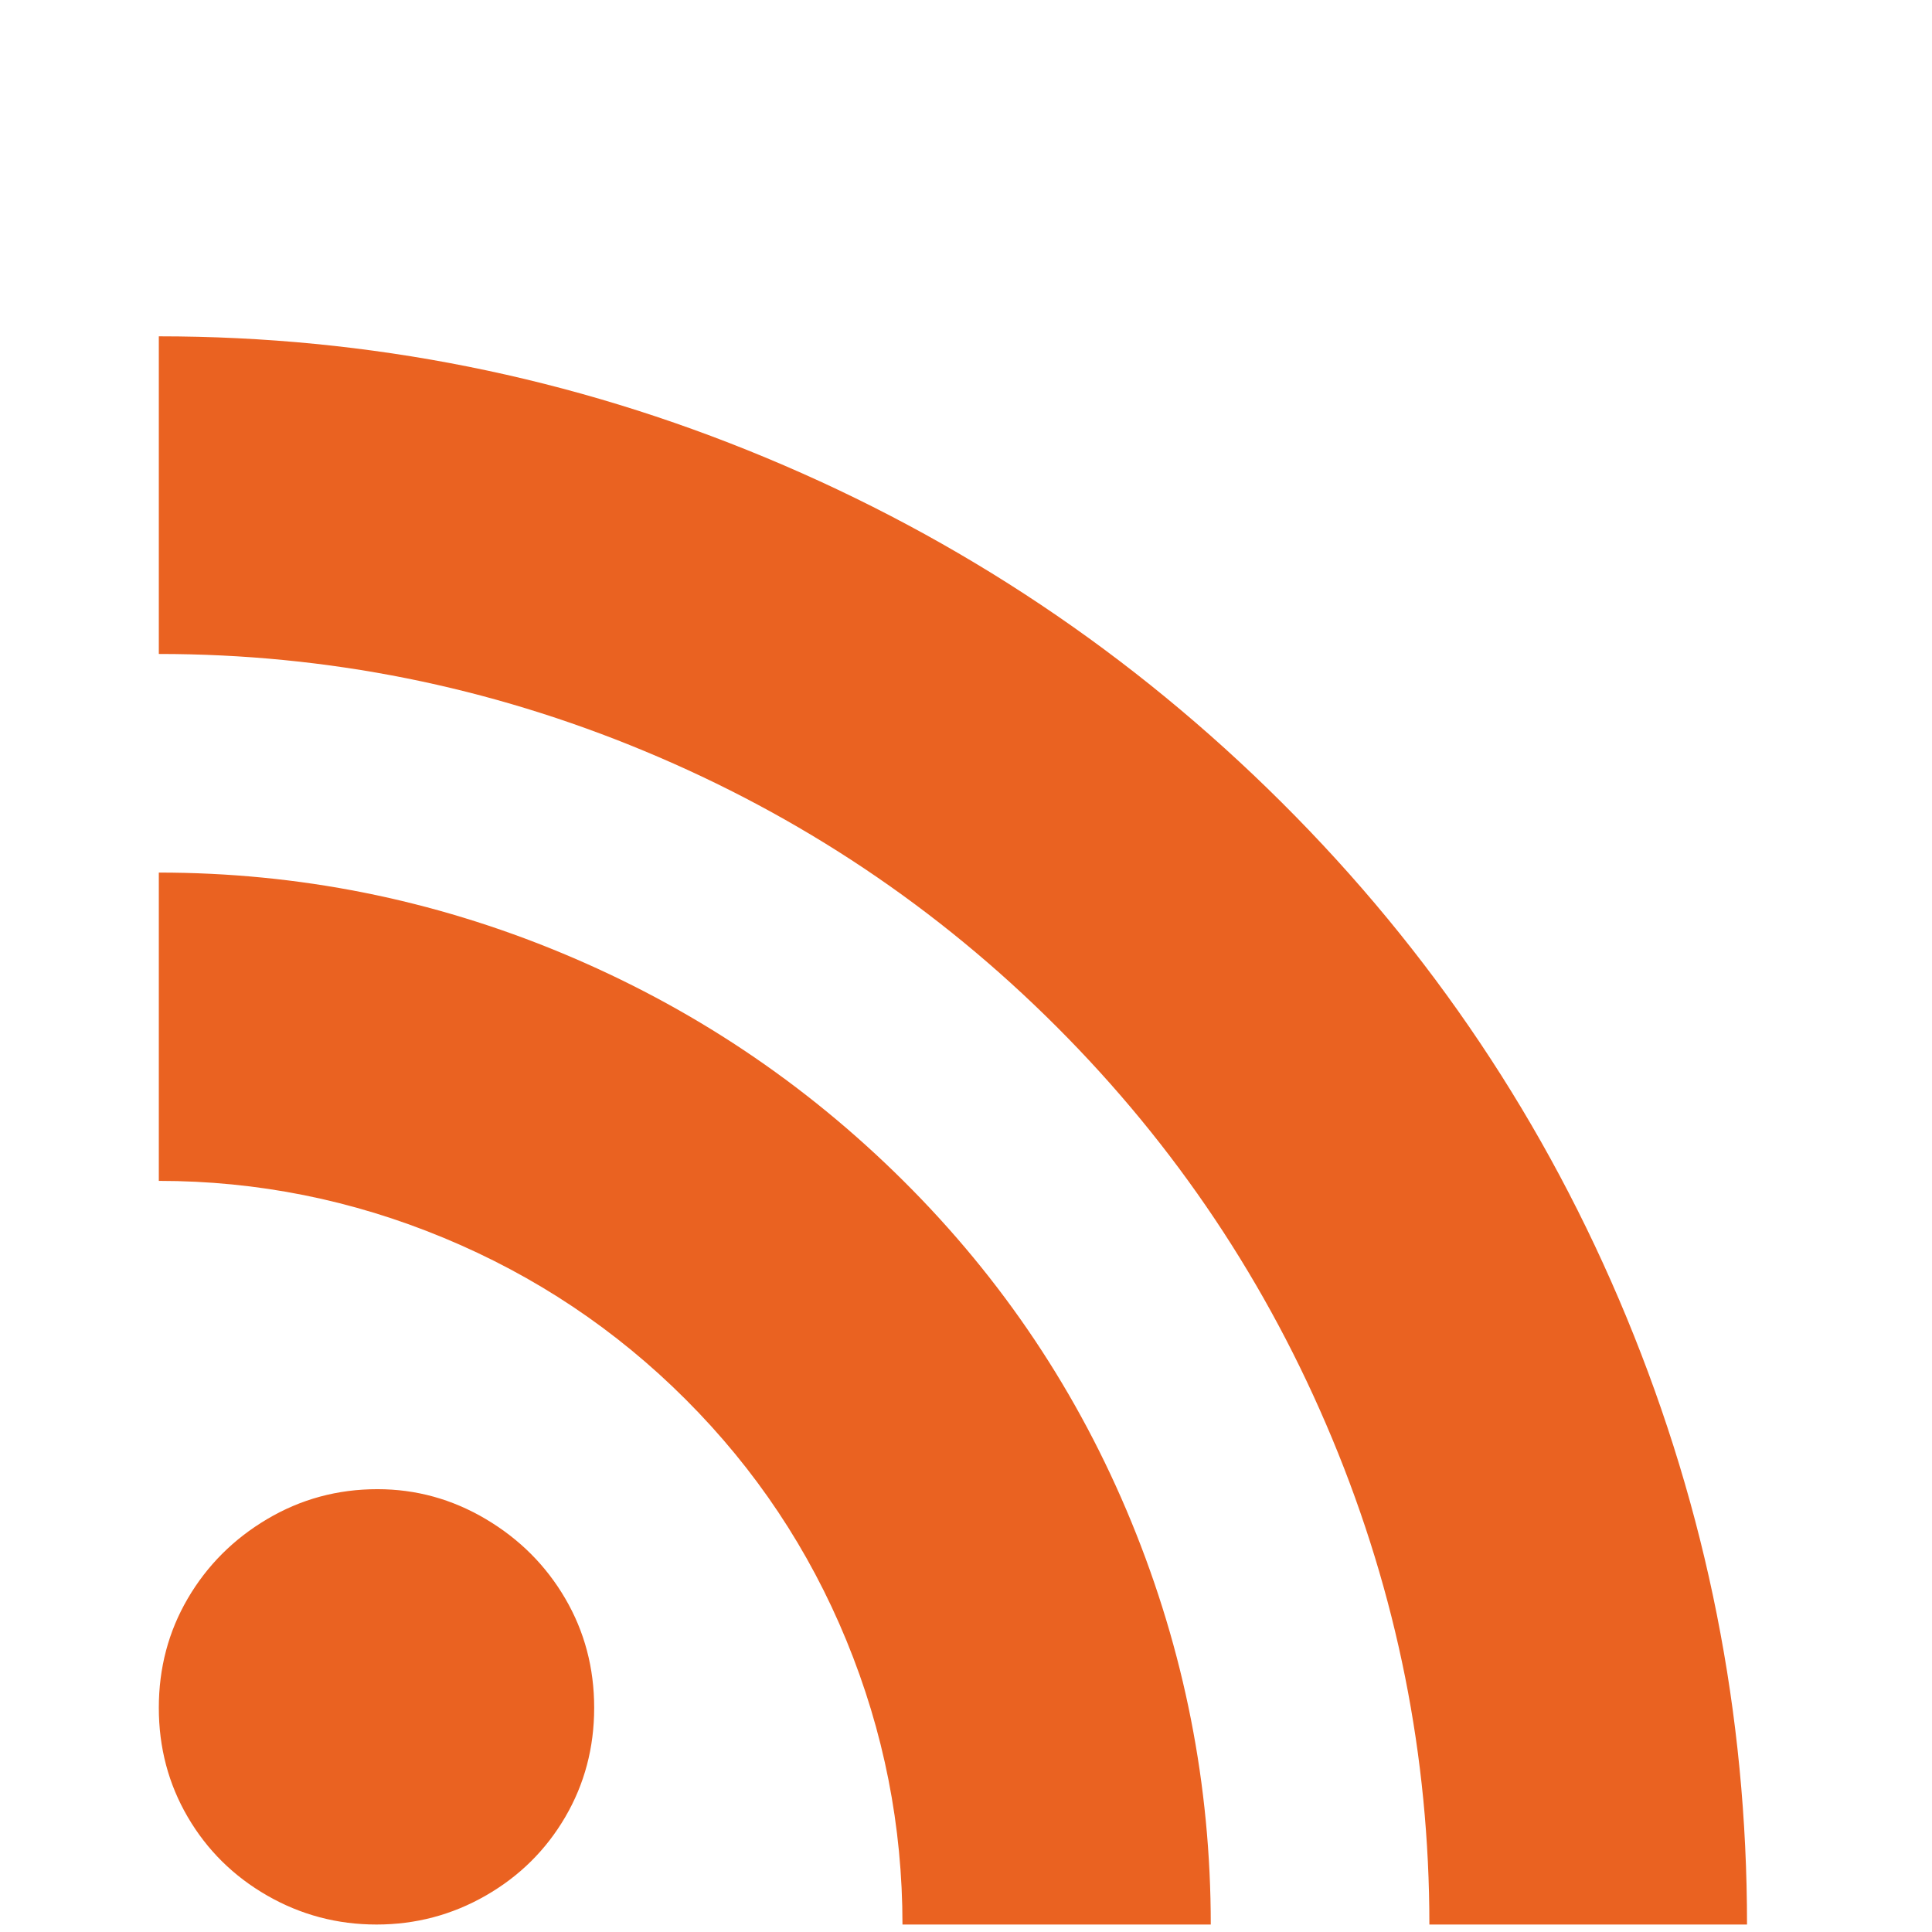
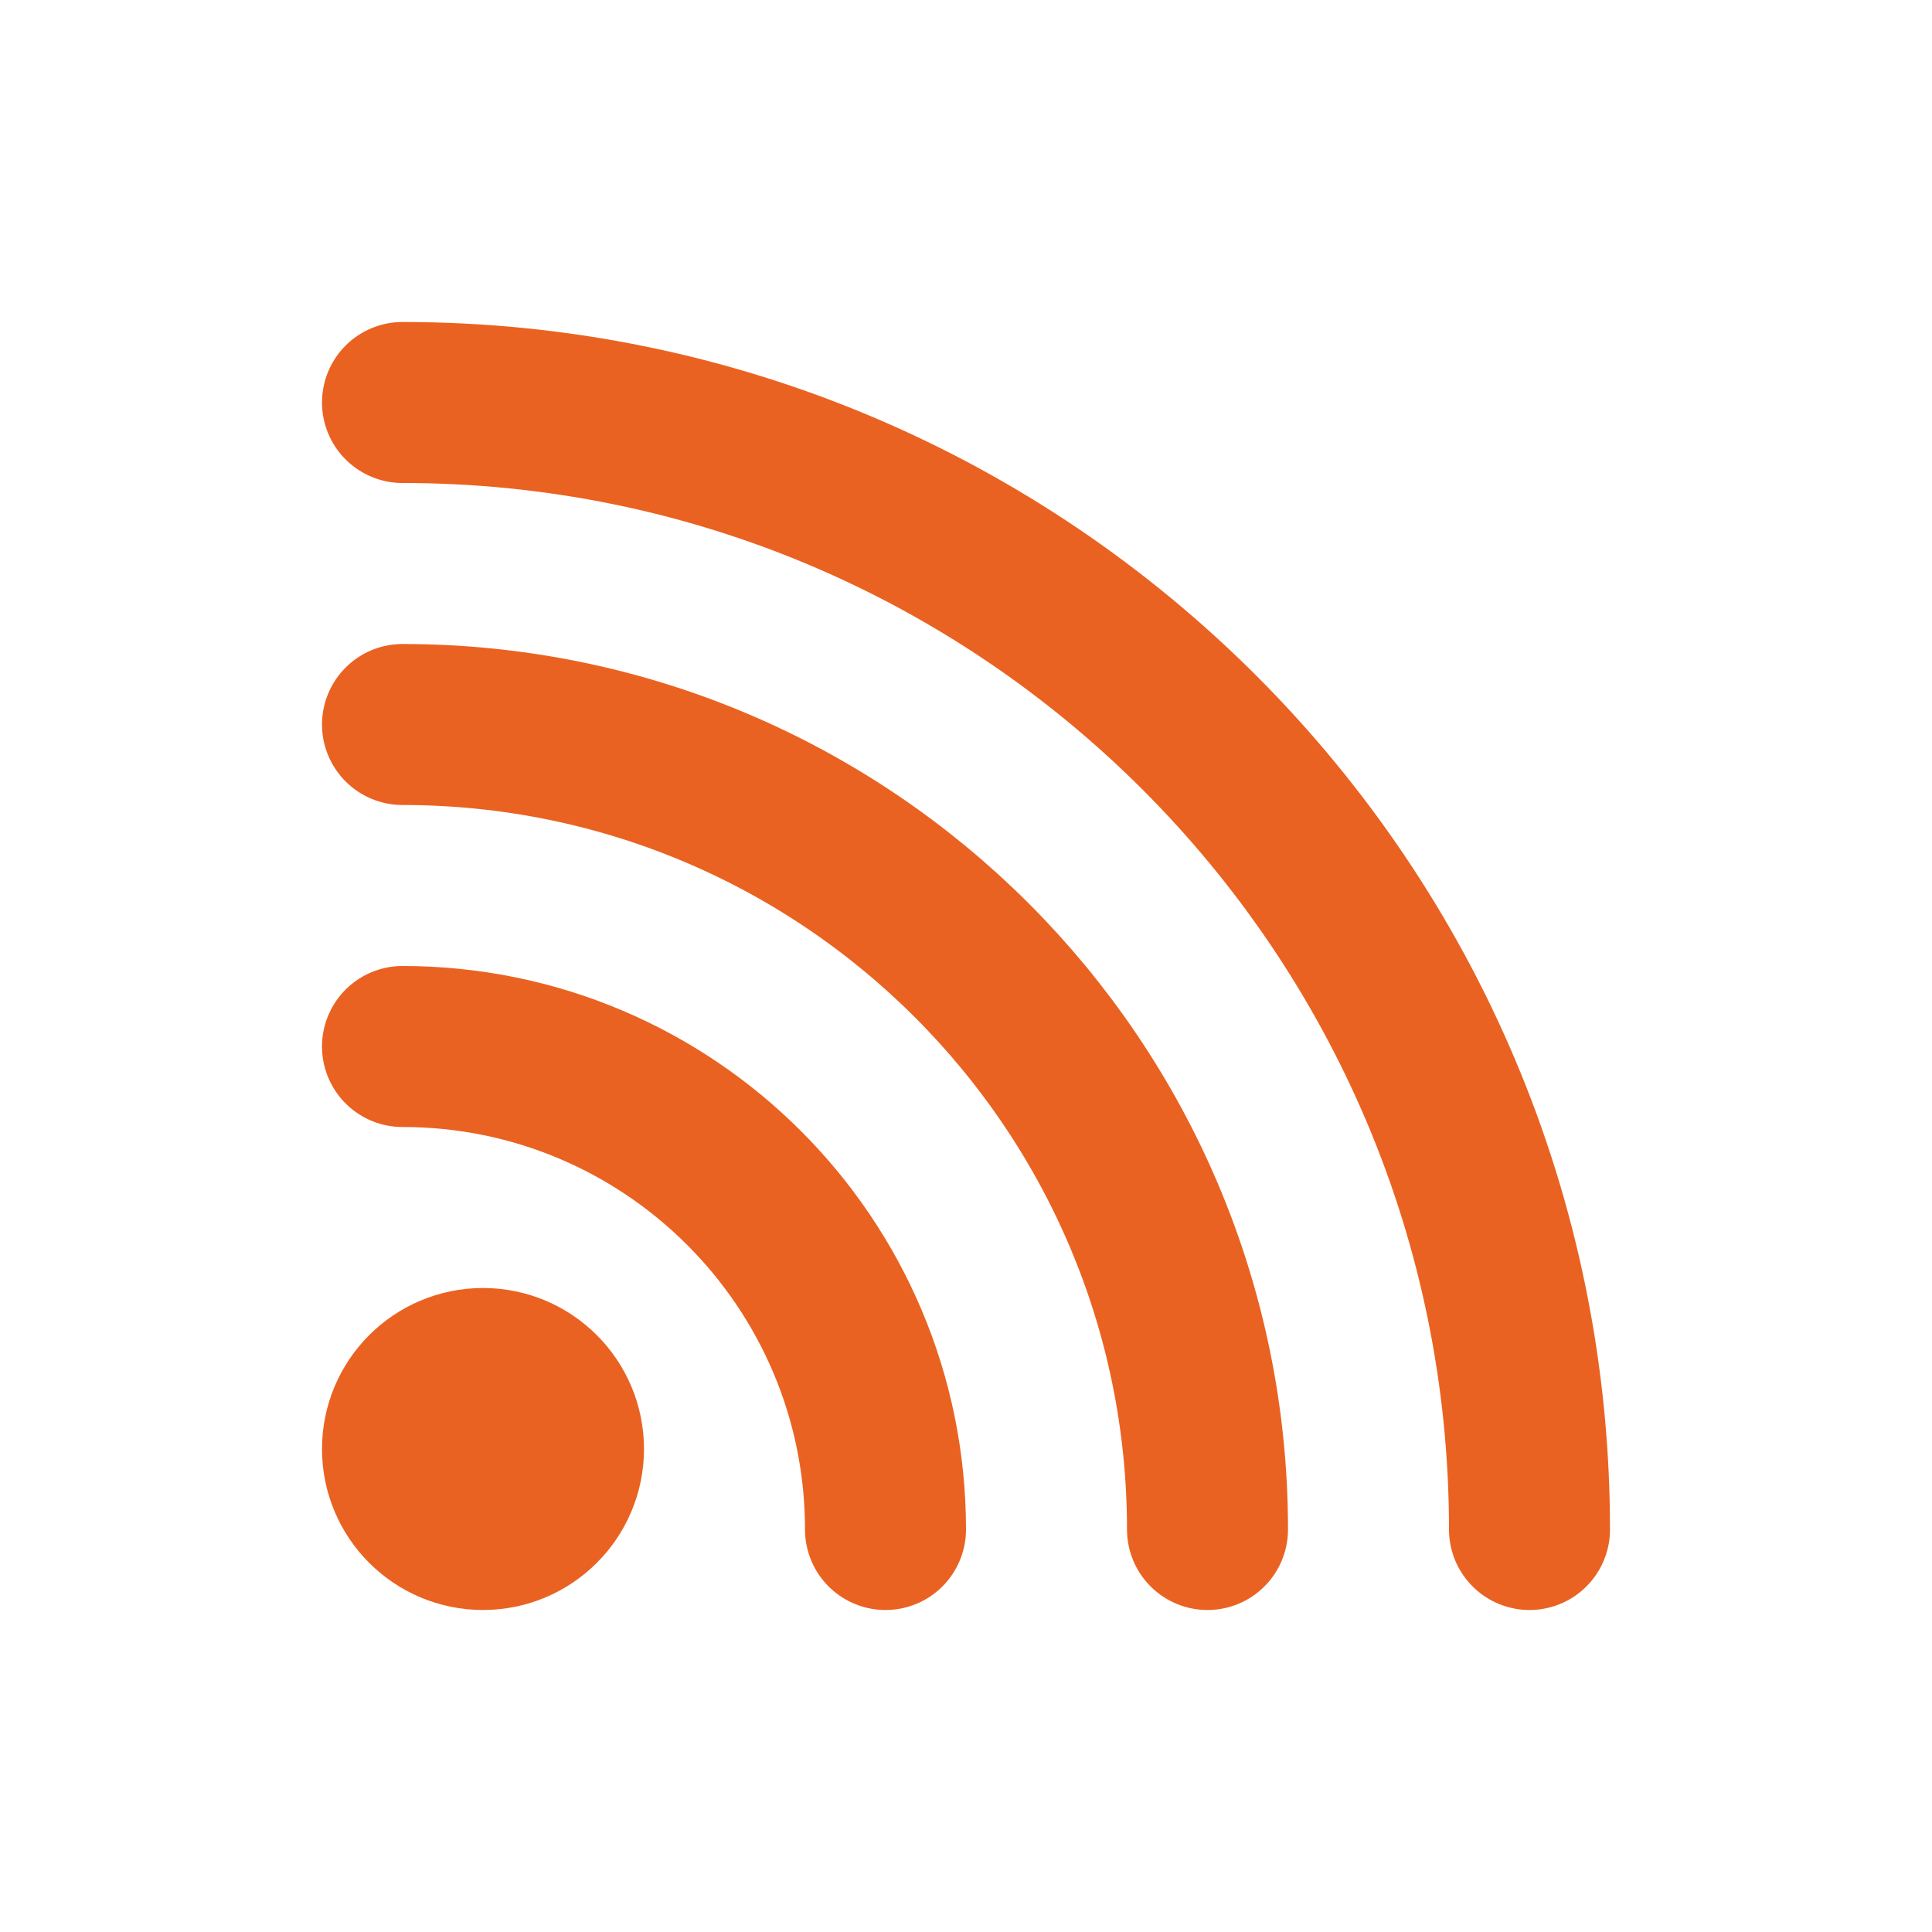
- <svg xmlns="http://www.w3.org/2000/svg" viewBox="-10 -5 1034 1034">
-   <path fill="#ea6221" d="M75 175v170q135 0 260 52t220.5 147.5t147.5 220.5t52 260h170q0 -169 -64.5 -325t-184.5 -275.5t-276 -184.5t-325 -65zM75 462v165q79 0 152.5 30.5t129.5 86.5t86 129t30 152h165q0 -112 -42.5 -215.5t-122 -182.5t-183 -122t-215.5 -43zM192 792q-32 0 -59 16 t-42.5 42.5t-15.5 58.5t15.5 58.5t42.5 42t58.5 15.5t58.5 -15.5t42.5 -42t15.5 -58.5t-15.5 -58.5t-42.5 -42.5t-58 -16z" />
+ <svg xmlns="http://www.w3.org/2000/svg" viewBox="0 0 24 24" fill="none">
+   <path d="M7 18C7 18.552 6.552 19 6 19C5.448 19 5 18.552 5 18C5 17.448 5.448 17 6 17C6.552 17 7 17.448 7 18Z" stroke="#ea6221" stroke-width="2" />
+   <path d="M11 19C11 15.686 8.314 13 5 13" stroke="#ea6221" stroke-width="2" stroke-linecap="round" />
+   <path d="M15 19C15 13.477 10.523 9 5 9" stroke="#ea6221" stroke-width="2" stroke-linecap="round" />
+   <path d="M19 19C19 11.268 12.732 5 5 5" stroke="#ea6221" stroke-width="2" stroke-linecap="round" />
</svg>
